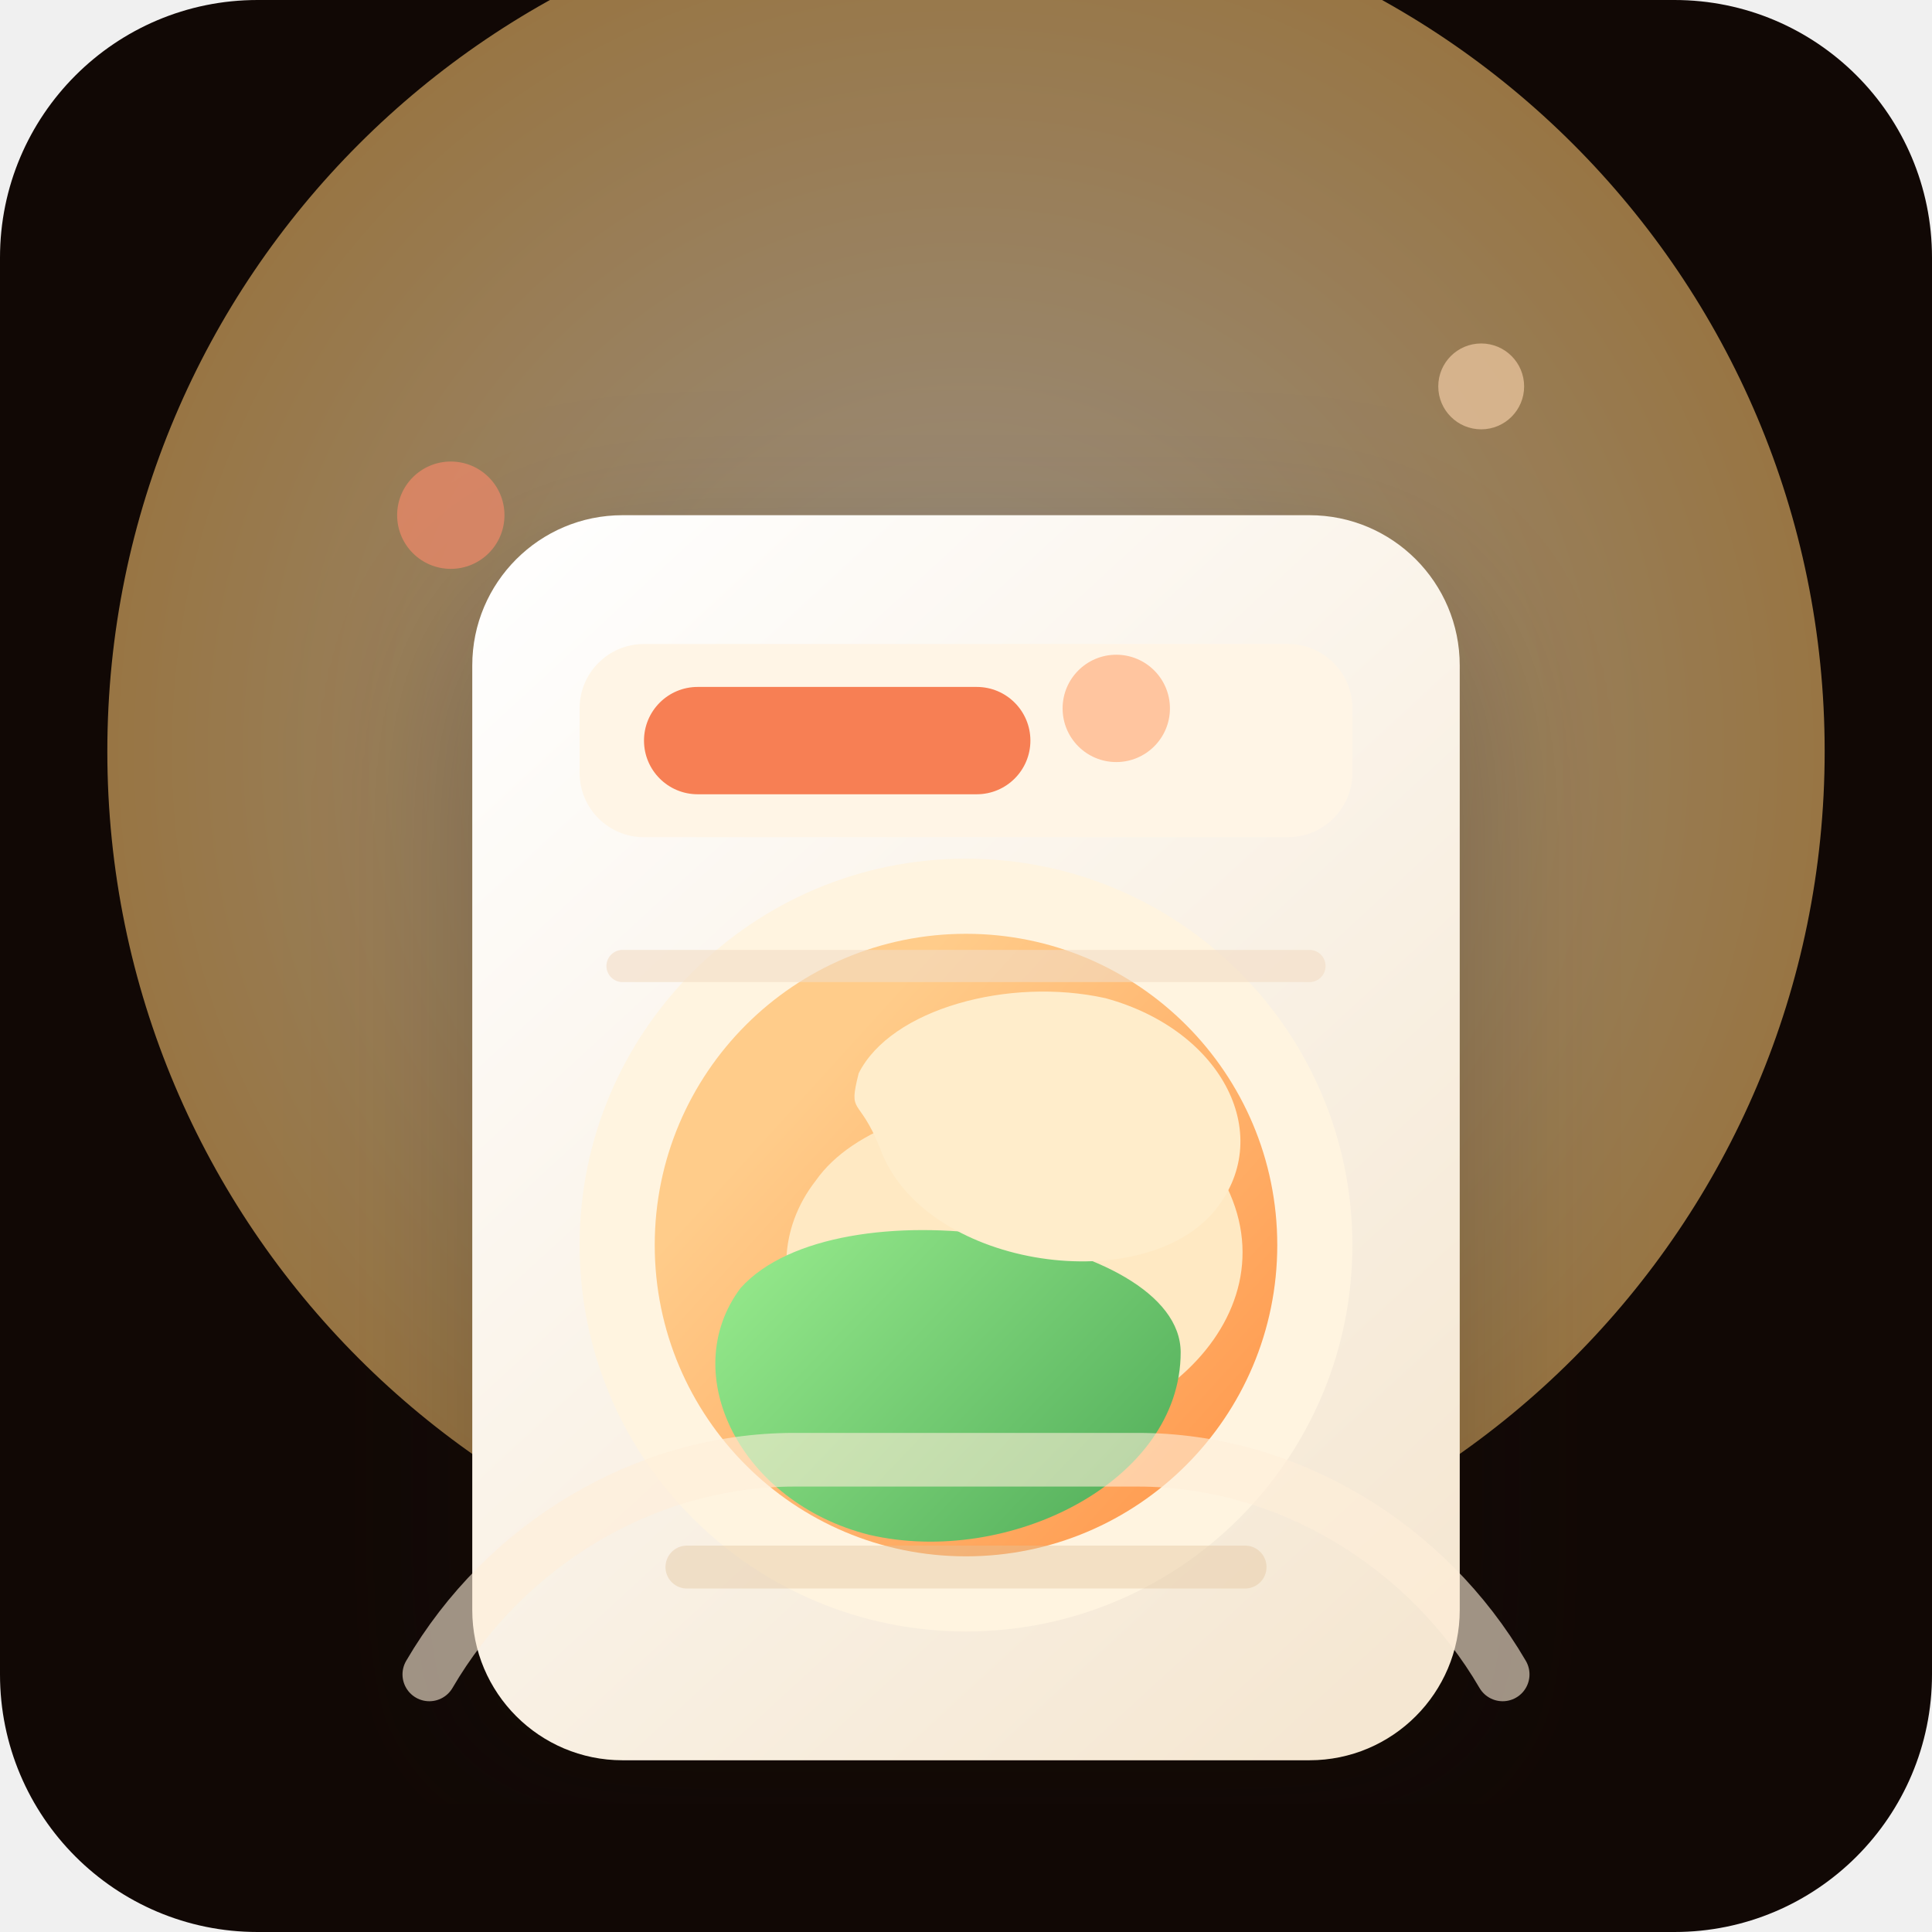
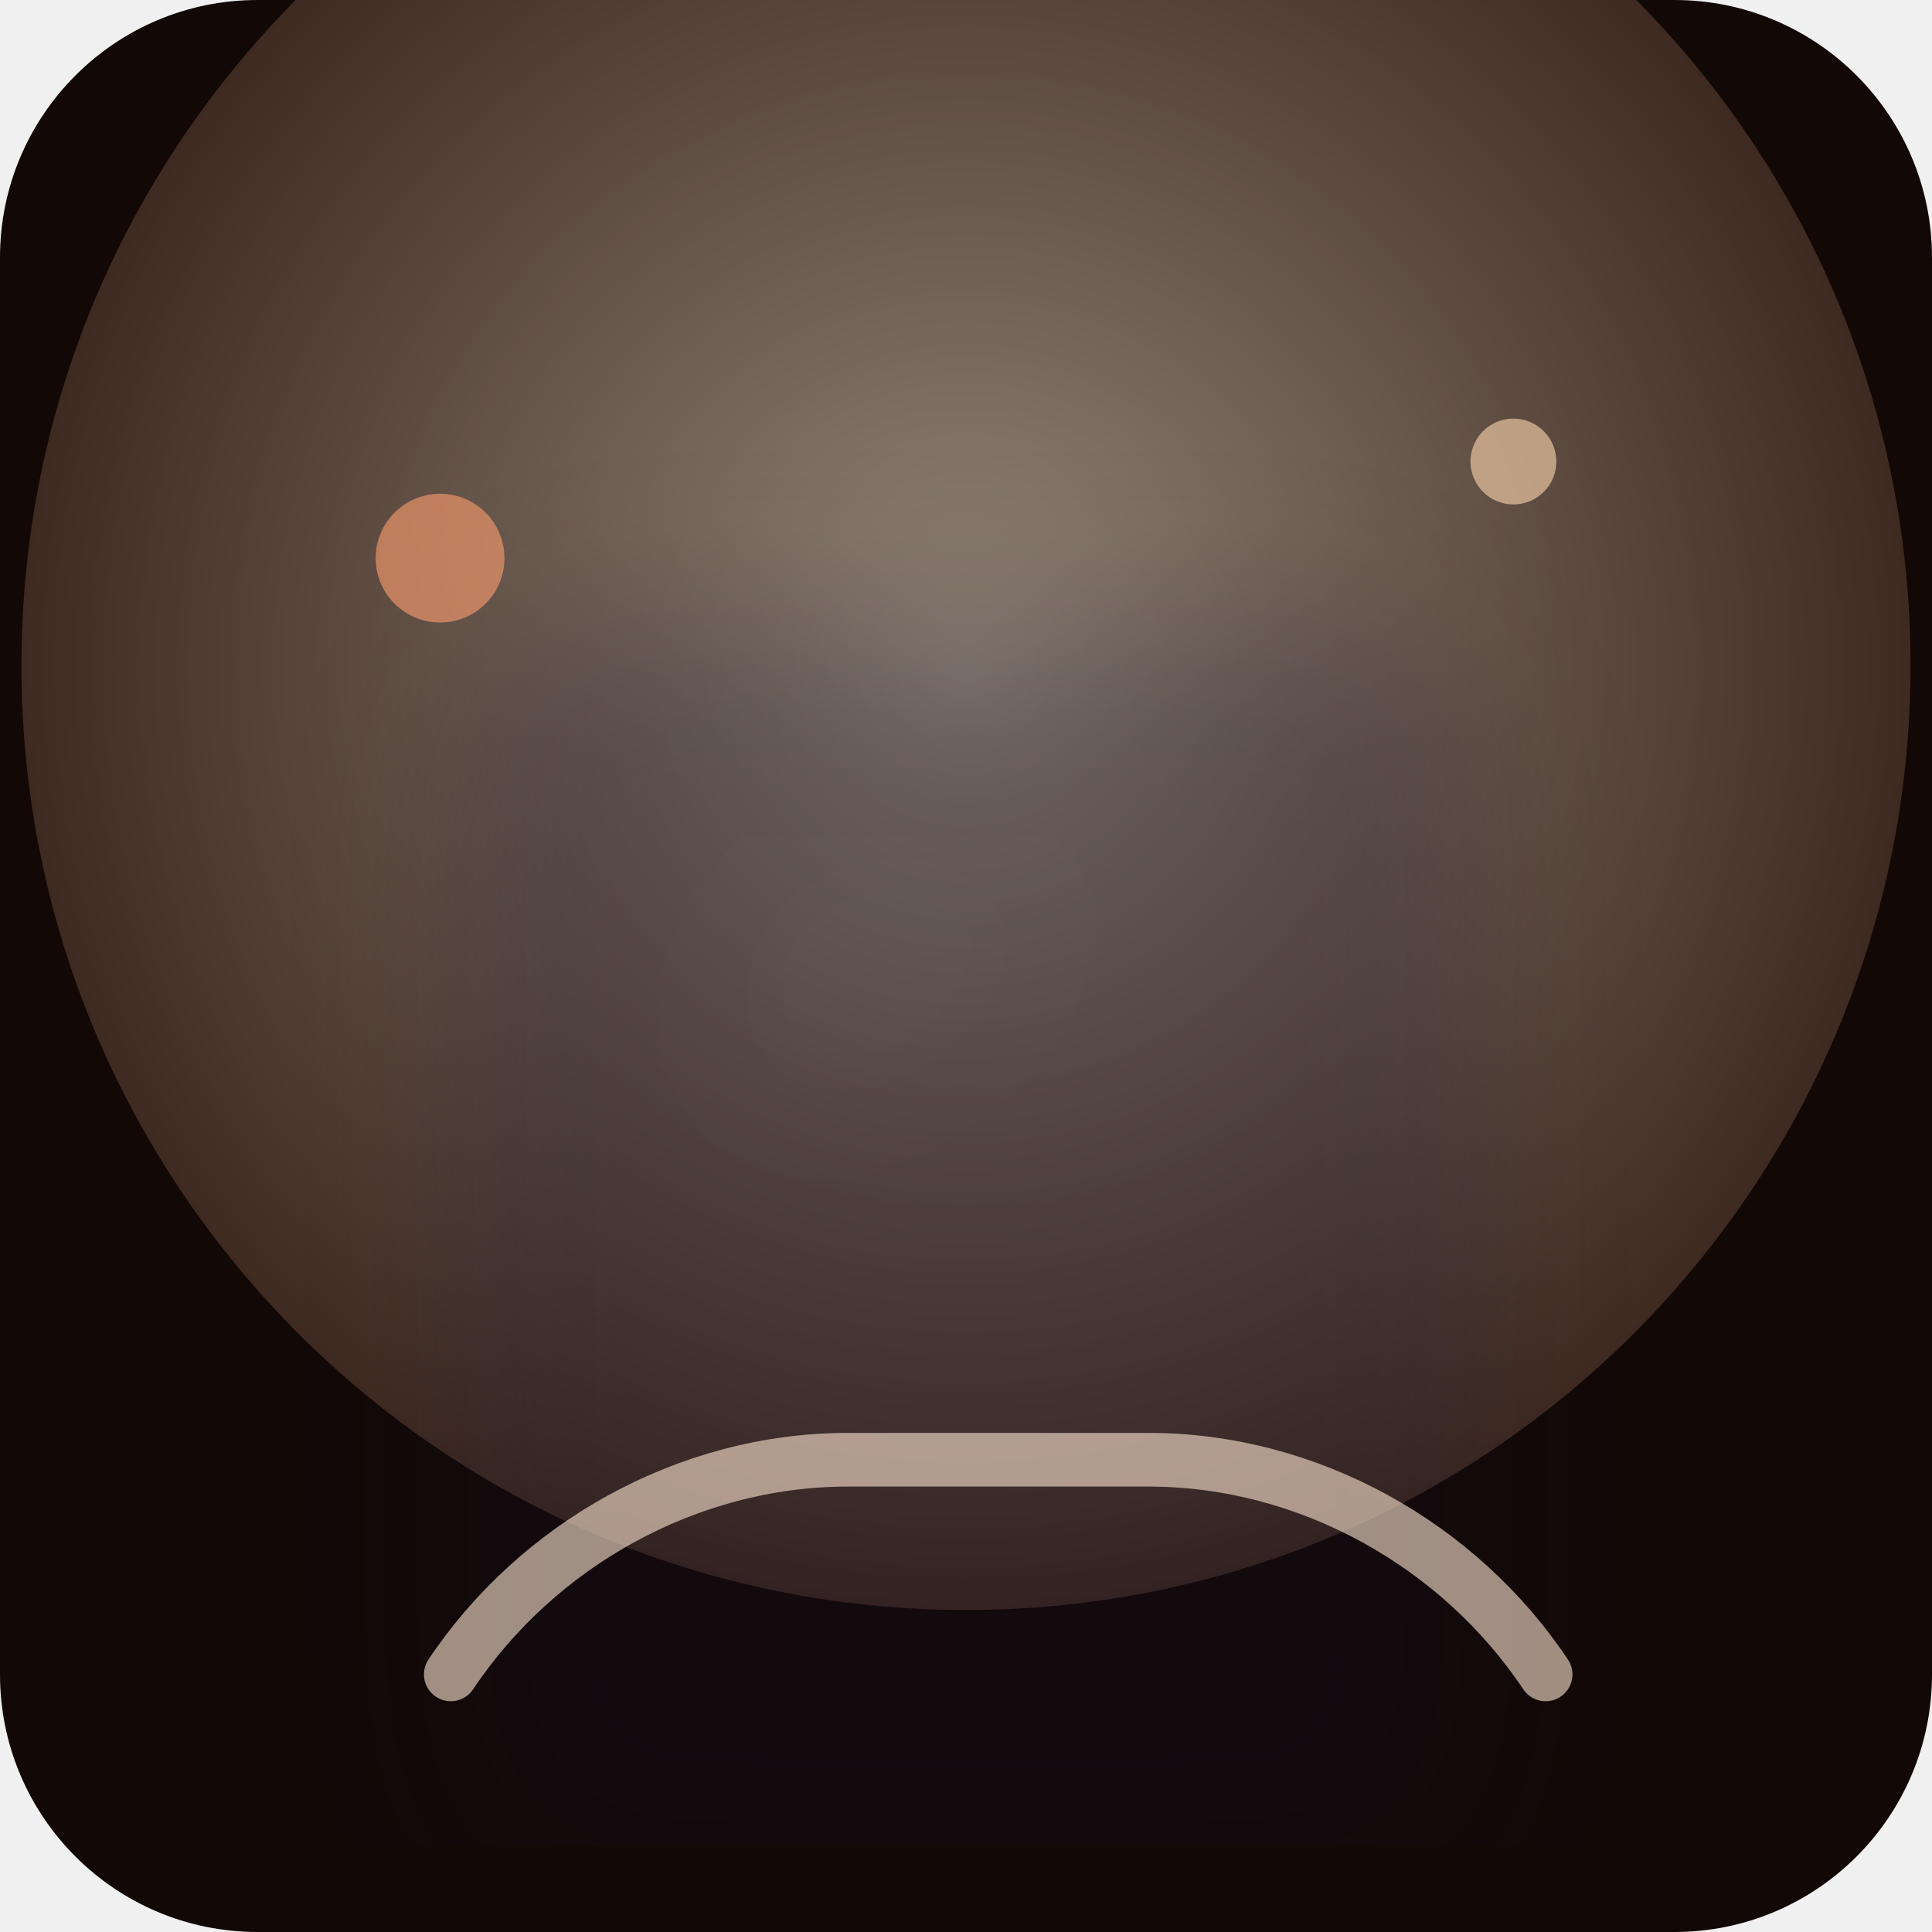
<svg xmlns="http://www.w3.org/2000/svg" width="360" height="360" viewBox="0 0 360 360" fill="none">
  <defs>
-     <radialGradient id="menuGlow" cx="0" cy="0" r="1" gradientUnits="userSpaceOnUse" gradientTransform="translate(180 140) scale(220)">
-       <stop offset="0" stop-color="#FFF5E2" />
-       <stop offset="1" stop-color="#F7B347" />
+     <radialGradient id="menuAura" cx="0" cy="0" r="1" gradientUnits="userSpaceOnUse" gradientTransform="translate(180 124) scale(220)">
+       <stop offset="0" stop-color="#FFEFD8" />
+       <stop offset="1" stop-color="#3E1C0F" />
    </radialGradient>
-     <linearGradient id="card" x1="88" y1="100" x2="272" y2="300" gradientUnits="userSpaceOnUse">
-       <stop stop-color="#FFFFFF" />
-       <stop offset="1" stop-color="#F5E7D2" />
+     <linearGradient id="menuCard" x1="84" y1="104" x2="276" y2="312" gradientUnits="userSpaceOnUse">
+       <stop offset="0" stop-color="#FFFFFF" />
+       <stop offset="0.65" stop-color="#F4E7D8" />
+       <stop offset="1" stop-color="#E2CFB7" />
    </linearGradient>
-     <linearGradient id="dishHighlight" x1="156" y1="196" x2="244" y2="276" gradientUnits="userSpaceOnUse">
-       <stop stop-color="#FFCC8A" />
-       <stop offset="1" stop-color="#FF964A" />
-     </linearGradient>
-     <linearGradient id="greens" x1="136" y1="220" x2="220" y2="300" gradientUnits="userSpaceOnUse">
-       <stop stop-color="#9DF091" />
-       <stop offset="1" stop-color="#47A452" />
-     </linearGradient>
-     <filter id="cardShadow2" x="52" y="64" width="256" height="272" filterUnits="userSpaceOnUse" color-interpolation-filters="sRGB">
-       <feOffset dy="12" />
-       <feGaussianBlur stdDeviation="16" />
-       <feColorMatrix type="matrix" values="0 0 0 0 0.1 0 0 0 0 0.08 0 0 0 0 0.04 0 0 0 0.25 0" />
-       <feBlend in="SourceGraphic" result="shape" />
+     <radialGradient id="plateShadow" cx="0" cy="0" r="1" gradientUnits="userSpaceOnUse" gradientTransform="translate(180 234) scale(88)">
+       <stop offset="0" stop-color="#ECE3D6" />
+       <stop offset="0.65" stop-color="#D6CCBC" />
+       <stop offset="1" stop-color="#C0B3A0" />
+     </radialGradient>
+     <radialGradient id="steakSurface" cx="0" cy="0" r="1" gradientUnits="userSpaceOnUse" gradientTransform="translate(180 240) rotate(10) scale(68 52)">
+       <stop offset="0" stop-color="#804231" />
+       <stop offset="0.4" stop-color="#5B2318" />
+       <stop offset="1" stop-color="#2E130D" />
+     </radialGradient>
+     <radialGradient id="steakHighlight" cx="0" cy="0" r="1" gradientUnits="userSpaceOnUse" gradientTransform="translate(186 226) rotate(20) scale(40)">
+       <stop offset="0" stop-color="#D9856D" stop-opacity="0.8" />
+       <stop offset="1" stop-color="#5E2517" stop-opacity="0" />
+     </radialGradient>
+     <radialGradient id="purree" cx="0" cy="0" r="1" gradientUnits="userSpaceOnUse" gradientTransform="translate(152 246) rotate(18) scale(52 38)">
+       <stop offset="0" stop-color="#FFF7D6" />
+       <stop offset="0.5" stop-color="#F3D991" />
+       <stop offset="1" stop-color="#CE9A32" />
+     </radialGradient>
+     <radialGradient id="greens" cx="0" cy="0" r="1" gradientUnits="userSpaceOnUse" gradientTransform="translate(216 226) rotate(22) scale(46)">
+       <stop offset="0" stop-color="#BAF2A4" />
+       <stop offset="0.55" stop-color="#51AE58" />
+       <stop offset="1" stop-color="#246132" />
+     </radialGradient>
+     <radialGradient id="sauce" cx="0" cy="0" r="1" gradientUnits="userSpaceOnUse" gradientTransform="translate(192 274) rotate(12) scale(58 28)">
+       <stop offset="0" stop-color="#F8CCB6" />
+       <stop offset="0.5" stop-color="#E78B64" />
+       <stop offset="1" stop-color="#8A391F" />
+     </radialGradient>
+     <filter id="cardShadow" x="44" y="64" width="272" height="280" filterUnits="userSpaceOnUse" color-interpolation-filters="sRGB">
+       <feGaussianBlur stdDeviation="16" result="blur" />
+       <feOffset dy="18" in="blur" result="offset" />
+       <feColorMatrix in="offset" type="matrix" values="0 0 0 0 0.08 0 0 0 0 0.06 0 0 0 0 0.14 0 0 0 0.28 0" />
+     </filter>
+     <filter id="shine" x="120" y="156" width="96" height="120" filterUnits="userSpaceOnUse" color-interpolation-filters="sRGB">
+       <feGaussianBlur stdDeviation="18" result="blur" />
+       <feComponentTransfer in="blur">
+         <feFuncA type="linear" slope="0.45" />
+       </feComponentTransfer>
    </filter>
  </defs>
-   <rect width="360" height="360" rx="48" fill="#110805" />
-   <circle cx="180" cy="140" r="160" fill="url(#menuGlow)" opacity="0.58" />
-   <g filter="url(#cardShadow2)">
-     <rect x="88" y="96" width="184" height="232" rx="28" fill="url(#card)" />
-     <rect x="108" y="120" width="144" height="36" rx="12" fill="#FFF5E6" />
-     <rect x="120" y="128" width="72" height="20" rx="10" fill="#F77F54" />
-     <circle cx="180" cy="232" r="72" fill="#FFF4E0" />
-     <circle cx="180" cy="232" r="58" fill="url(#dishHighlight)" />
-     <path d="M152 220C138 238 152 264 180 268C212 272 242 246 228 220C218 200 166 200 152 220Z" fill="#FFE9C3" />
-     <path d="M138 240C126 256 138 280 162 286C188 292 220 276 220 252C220 230 156 220 138 240Z" fill="url(#greens)" />
-     <path d="M160 200C166 188 188 182 206 186C228 192 238 212 226 226C212 242 172 236 164 214C160 204 158 208 160 200Z" fill="#FFEDCB" />
-     <path d="M128 292H232" stroke="#E2C39B" stroke-width="8" stroke-linecap="round" opacity="0.4" />
-     <path d="M116 180H244" stroke="#F2DCC4" stroke-width="6" stroke-linecap="round" opacity="0.6" />
-     <circle cx="208" cy="132" r="10" fill="#FFC59F" />
+   <rect width="360" height="360" rx="48" fill="#120806" />
+   <circle cx="180" cy="124" r="176" fill="url(#menuAura)" opacity="0.55" />
+   <g filter="url(#cardShadow)">
+     <rect x="84" y="96" width="192" height="240" rx="32" fill="url(#menuCard)" />
+     <rect x="112" y="128" width="136" height="44" rx="14" fill="#FFF7EB" />
+     <rect x="128" y="138" width="78" height="24" rx="12" fill="#F07C4A" />
+     <circle cx="180" cy="236" r="84" fill="#FDF8F1" />
+     <circle cx="180" cy="236" r="72" fill="url(#plateShadow)" />
+     <path d="M136 238C120 228 116 208 126 194C140 172 178 166 210 174C240 182 254 206 238 228C226 244 198 244 176 250C154 256 148 250 136 238Z" fill="url(#steakSurface)" />
+     <path d="M130 210C134 194 154 182 182 182C214 182 238 196 244 214" stroke="#471A12" stroke-width="10" stroke-linecap="round" opacity="0.45" />
+     <path d="M150 252C174 252 206 246 228 230" stroke="#9F5840" stroke-width="8" stroke-linecap="round" opacity="0.5" />
+     <path d="M134 226C134 208 160 198 188 204C214 210 234 226 230 244" stroke="#C97B59" stroke-width="8" stroke-linecap="round" opacity="0.4" />
+     <ellipse cx="150" cy="248" rx="46" ry="32" fill="url(#purree)" />
+     <ellipse cx="218" cy="226" rx="40" ry="34" fill="url(#greens)" />
+     <path d="M232 208C244 218 246 236 236 248" stroke="#1B4A28" stroke-width="6" stroke-linecap="round" opacity="0.45" />
+     <path d="M212 210C206 226 210 246 224 256" stroke="#7ED481" stroke-width="6" stroke-linecap="round" opacity="0.45" />
+     <path d="M194 266C212 262 238 264 252 280C266 296 252 316 224 318C198 320 164 310 156 292C150 278 172 270 194 266Z" fill="url(#sauce)" />
+     <path d="M174 214C184 206 198 204 210 206" stroke="#F3AA8D" stroke-width="6" stroke-linecap="round" opacity="0.5" />
+     <circle cx="210" cy="206" r="8" fill="#FFE2D2" opacity="0.5" />
+     <circle cx="146" cy="230" r="6" fill="#FFECD4" />
+     <circle cx="208" cy="250" r="6" fill="#FDEACC" />
+     <circle cx="232" cy="236" r="6" fill="#E8F8D8" />
+     <path d="M128 292H232" stroke="#D1BA9D" stroke-width="8" stroke-linecap="round" opacity="0.4" />
+     <path d="M120 180H244" stroke="#E5D0B8" stroke-width="6" stroke-linecap="round" opacity="0.6" />
+     <circle cx="216" cy="140" r="12" fill="#FFC49E" />
+   </g>
+   <g filter="url(#shine)">
+     <path d="M144 204C144 182 166 162 192 160" fill="#FFFFFF" opacity="0.2" />
  </g>
  <g opacity="0.6">
-     <circle cx="84" cy="96" r="10" fill="#FF8A6C" />
-     <circle cx="276" cy="72" r="8" fill="#FFD7B0" />
-     <path d="M80 312C94 288 120 272 148 272H212C240 272 266 288 280 312" stroke="#FFEED9" stroke-width="10" stroke-linecap="round" />
+     <circle cx="82" cy="104" r="12" fill="#FF9E6E" />
+     <circle cx="282" cy="86" r="8" fill="#FFD7B0" />
+     <path d="M84 312C100 288 128 272 158 272H214C244 272 272 288 288 312" stroke="#FFE8D2" stroke-width="10" stroke-linecap="round" />
  </g>
</svg>
